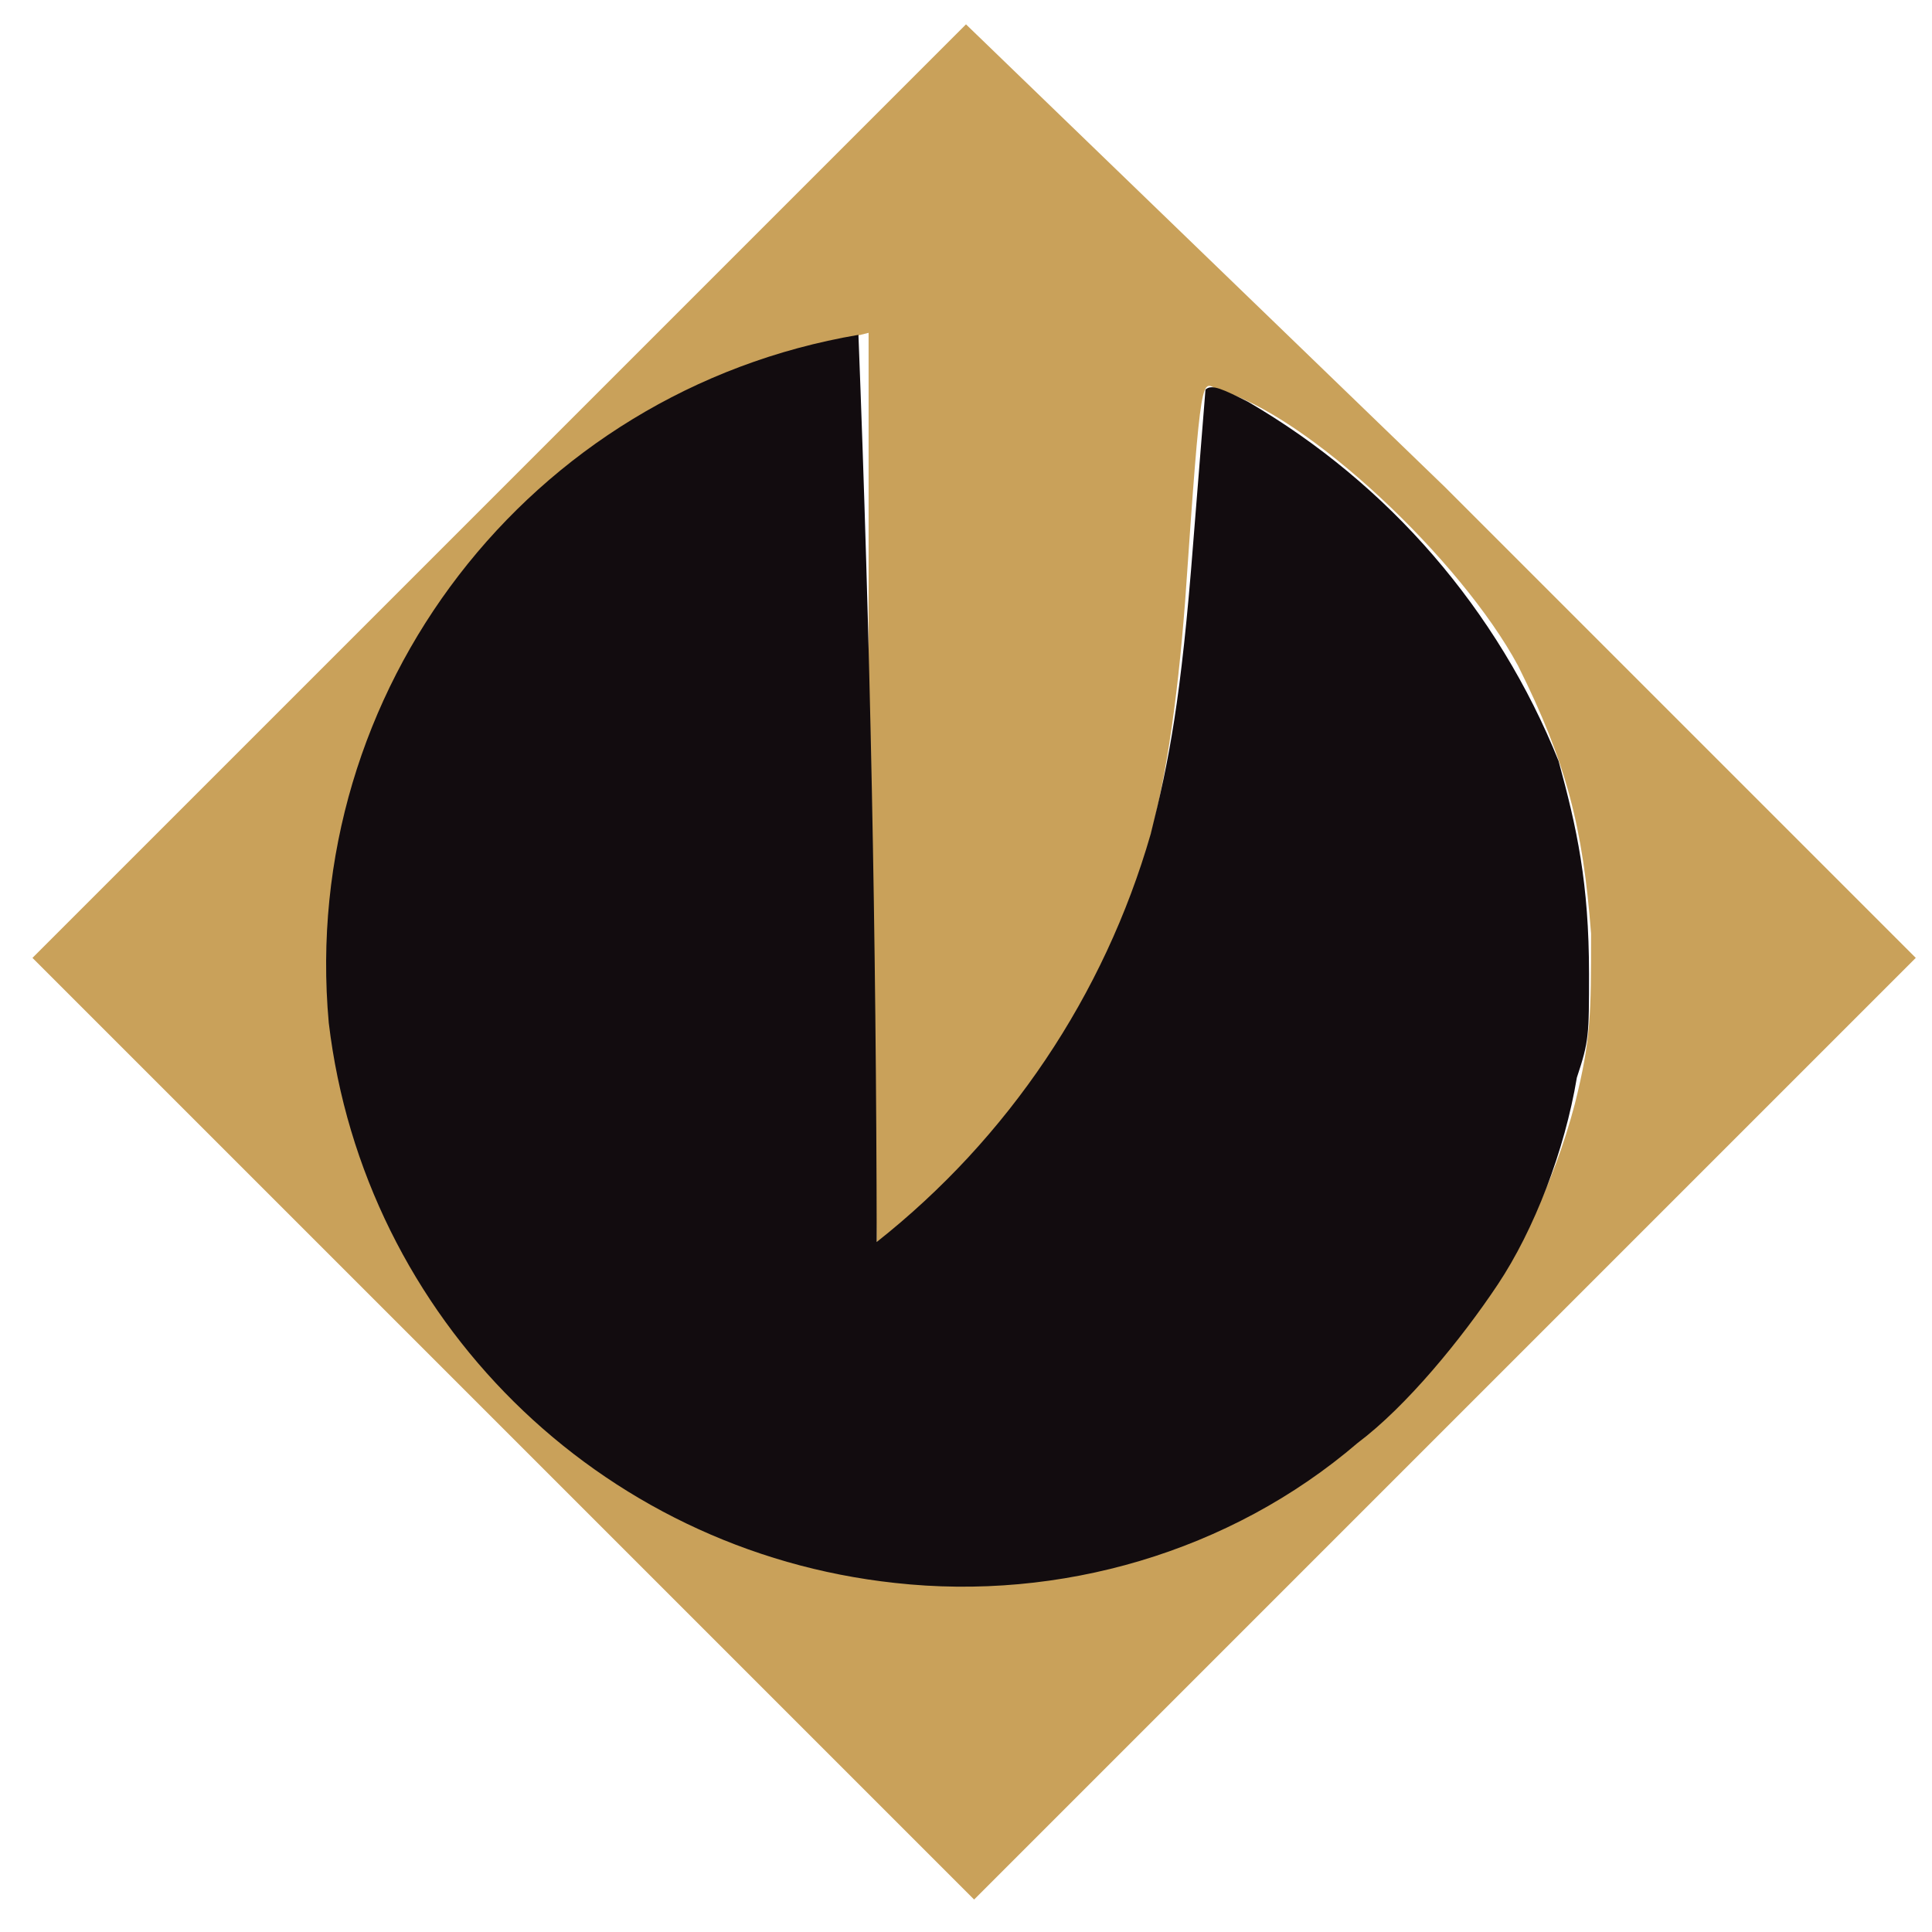
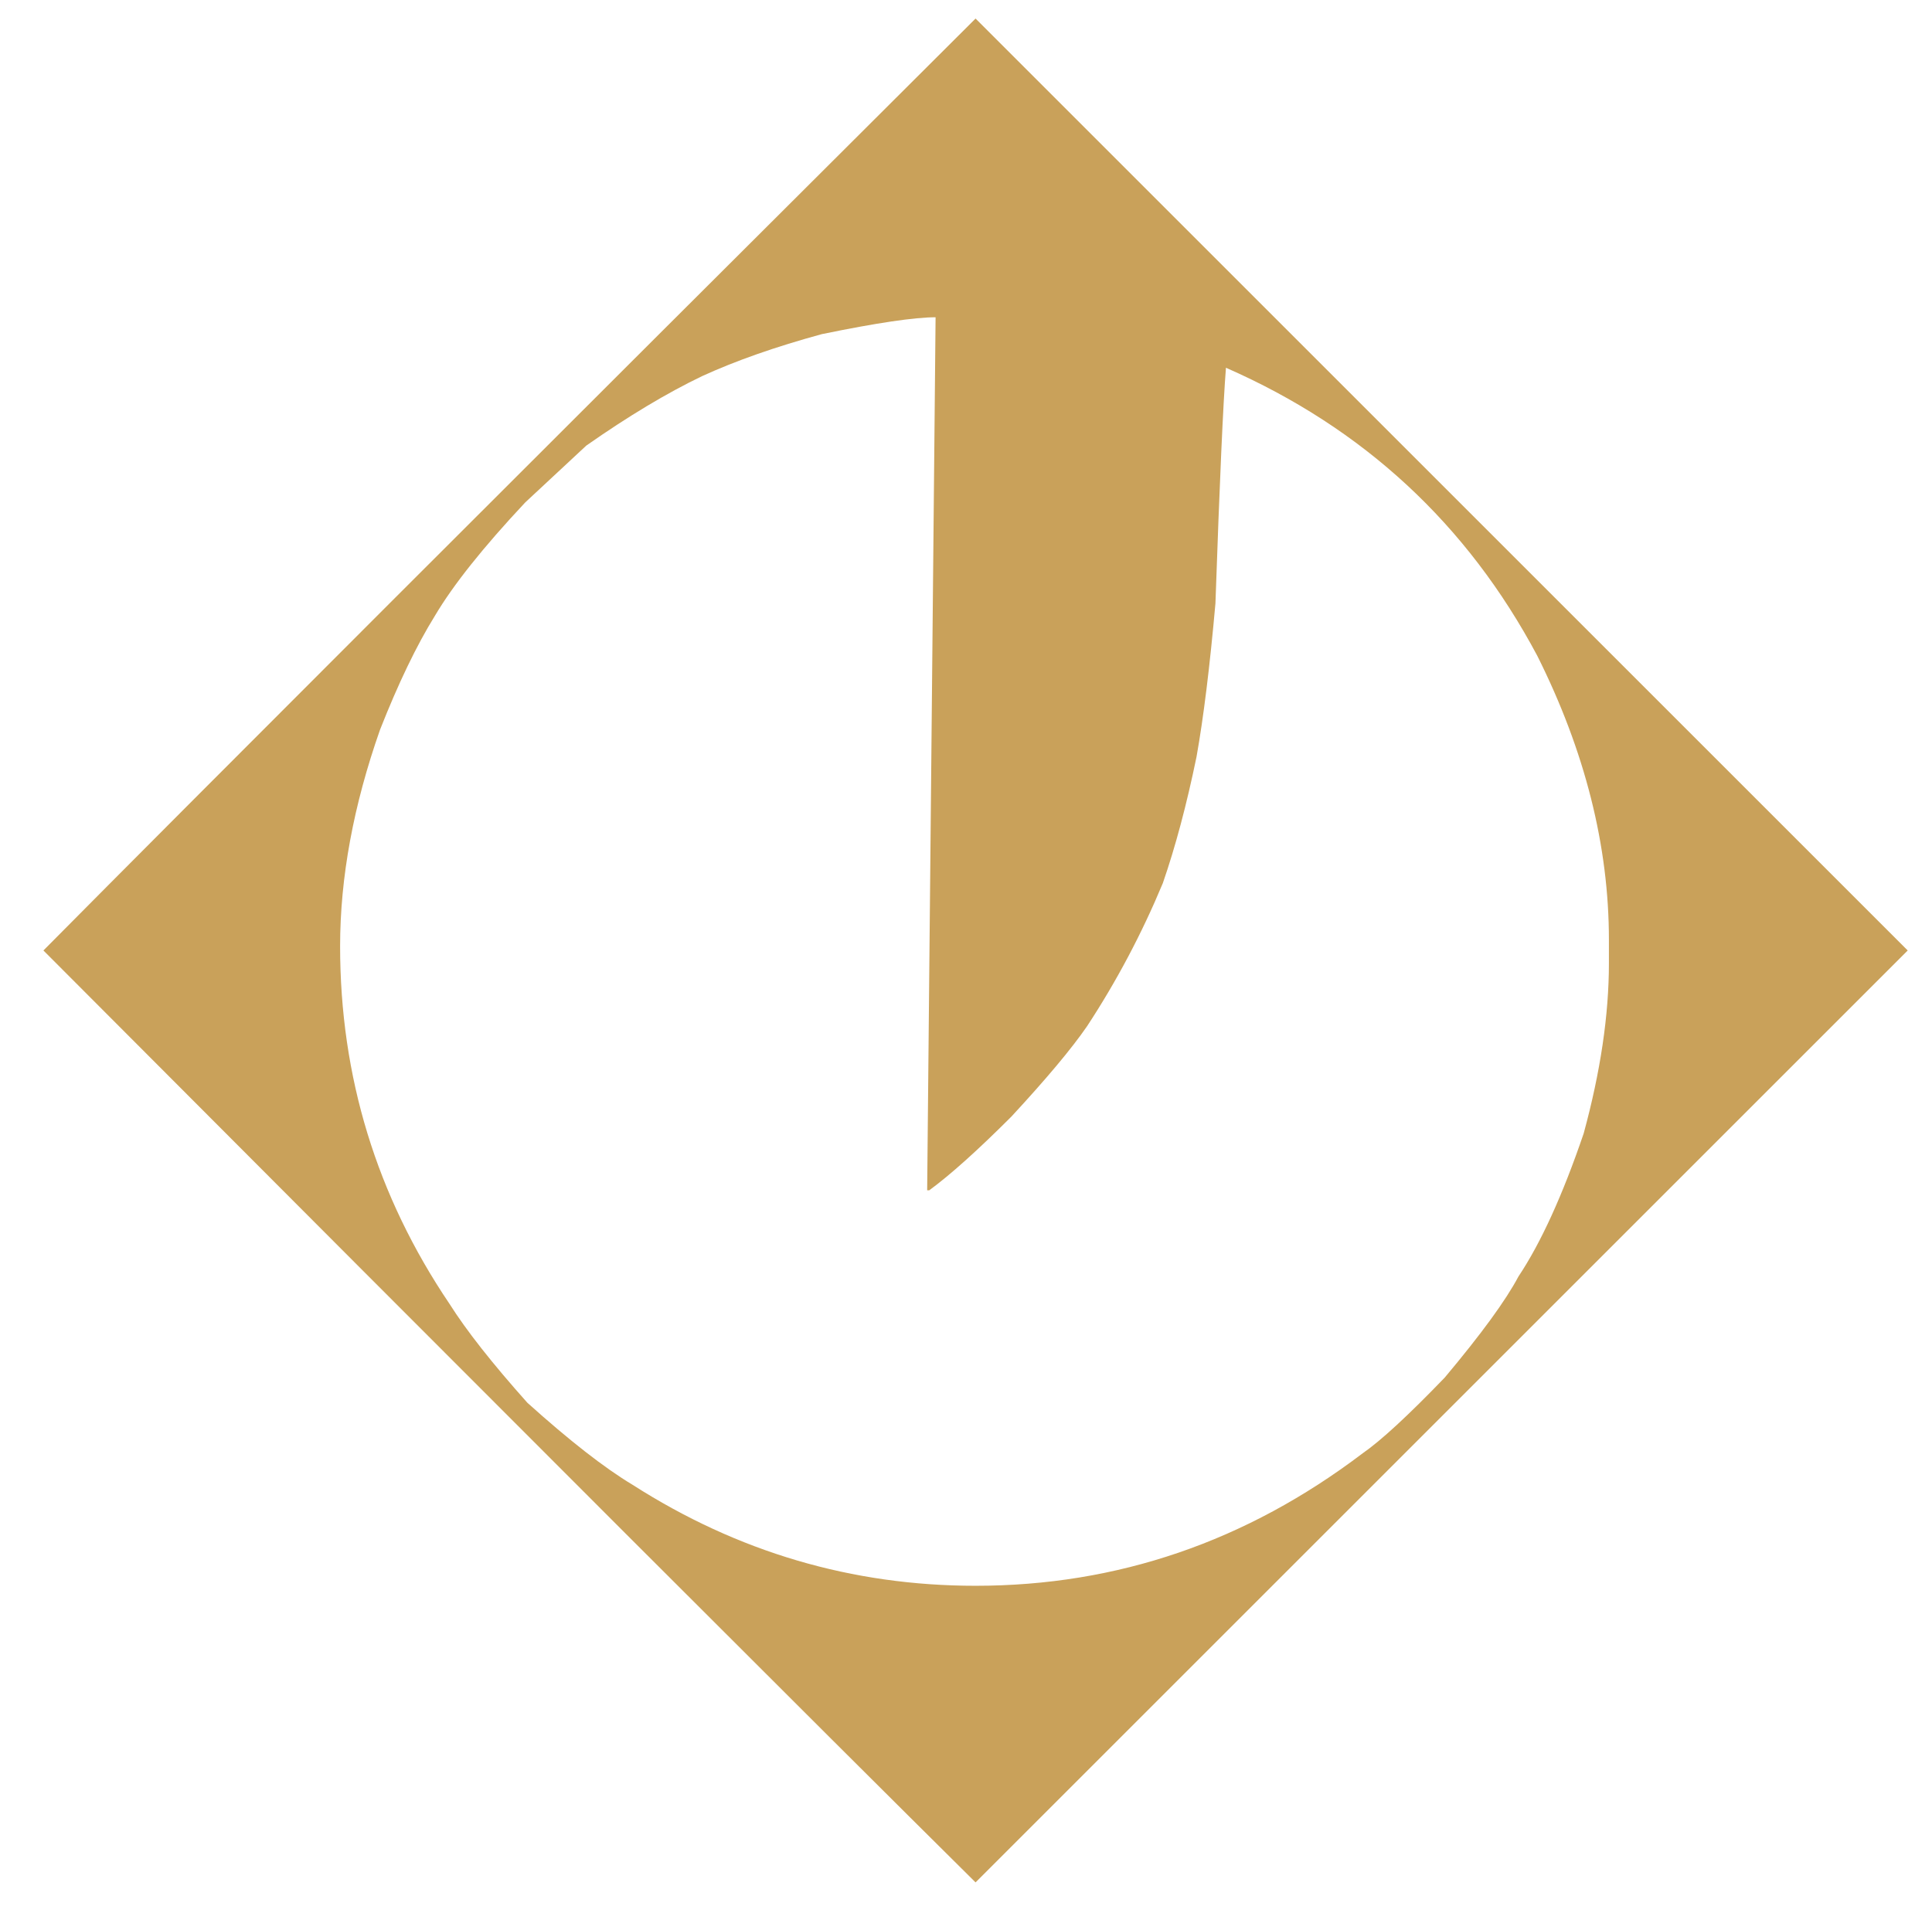
- <svg xmlns="http://www.w3.org/2000/svg" width="317" height="317" version="1.0" viewBox="0 0 238 238">
-   <path fill="#C9A15A" d="M61 61 4 118l58 58 58 58 58-58 58-58-58-58-59-57-58 58zm47 92c2 0 17-16 22-23 10-16 14-30 16-56 2-29 2-27 4-26 11 3 30 21 37 34 6 12 8 20 9 33 0 10 0 13-2 21a78 78 0 0 1-153-28c5-32 27-57 58-65l8-2v56l1 56z" />
-   <path fill="#C9A15A" d="M147 260a105 105 0 0 1-93-92 105 105 0 0 1 87-113 3964 3964 0 0 1 3 149 132 132 0 0 0 45-67c3-12 5-22 7-48l2-25c1-1 3 0 7 2a120 120 0 0 1 51 59c3 11 5 20 5 35 0 10 0 11-2 17-2 12-7 25-13 34s-15 20-23 26c-21 18-49 26-76 23z" style="fill:#120C0F;stroke-width:.474" transform="scale(.75)" />
+ <svg xmlns="http://www.w3.org/2000/svg" version="1.1" viewBox="-10 0 1010 1000">
+   <path fill="#C9A15A" d="M500 9.7l487.3 487.3l-487.3 487.3c-81.4 -80.666 -243.833 -243.1 -487.3 -487.3c80.666 -81.4 243.1 -243.833 487.3 -487.3zM167.8 494.8c0 68.2 19.066 130.533 57.2 187c8.8 13.934 22.366 31.167 40.7 51.7 c22 19.8 40.333 34.1 55 42.9c55 35.199 114.767 52.8 179.3 52.8c74.066 0 141.533 -23.101 202.4 -69.3c9.533 -6.601 23.833 -19.801 42.899 -39.601c19.066 -22.733 31.9 -40.333 38.5 -52.8 c11.733 -17.6 23.101 -42.533 34.101 -74.8c8.8 -32.267 13.199 -61.967 13.199 -89.101v-12.1c0 -49.134 -12.466 -98.634 -37.399 -148.5c-36.667 -68.934 -90.934 -119.167 -162.8 -150.7c-1.467 18.334 -3.301 59.4 -5.5 123.2 c-2.934 33 -6.233 59.767 -9.9 80.3c-5.134 24.934 -11 46.934 -17.6 66c-11 26.4 -24.2 51.334 -39.601 74.8c-8.066 11.733 -21.267 27.5 -39.6 47.301c-17.601 17.6 -31.9 30.433 -42.9 38.5h-1.1 c0.733 -76.267 2.2 -228.434 4.399 -456.5c-11 0 -30.8 2.933 -59.399 8.8c-24.2 6.6 -45.101 13.934 -62.7 22c-18.333 8.8 -38.5 20.899 -60.5 36.3c-10.267 9.533 -20.9 19.434 -31.9 29.7 c-22 23.467 -37.767 43.267 -47.3 59.399c-9.533 15.4 -19.066 35.2 -28.6 59.4c-13.934 39.6 -20.9 77.366 -20.9 113.3z" />
</svg>
